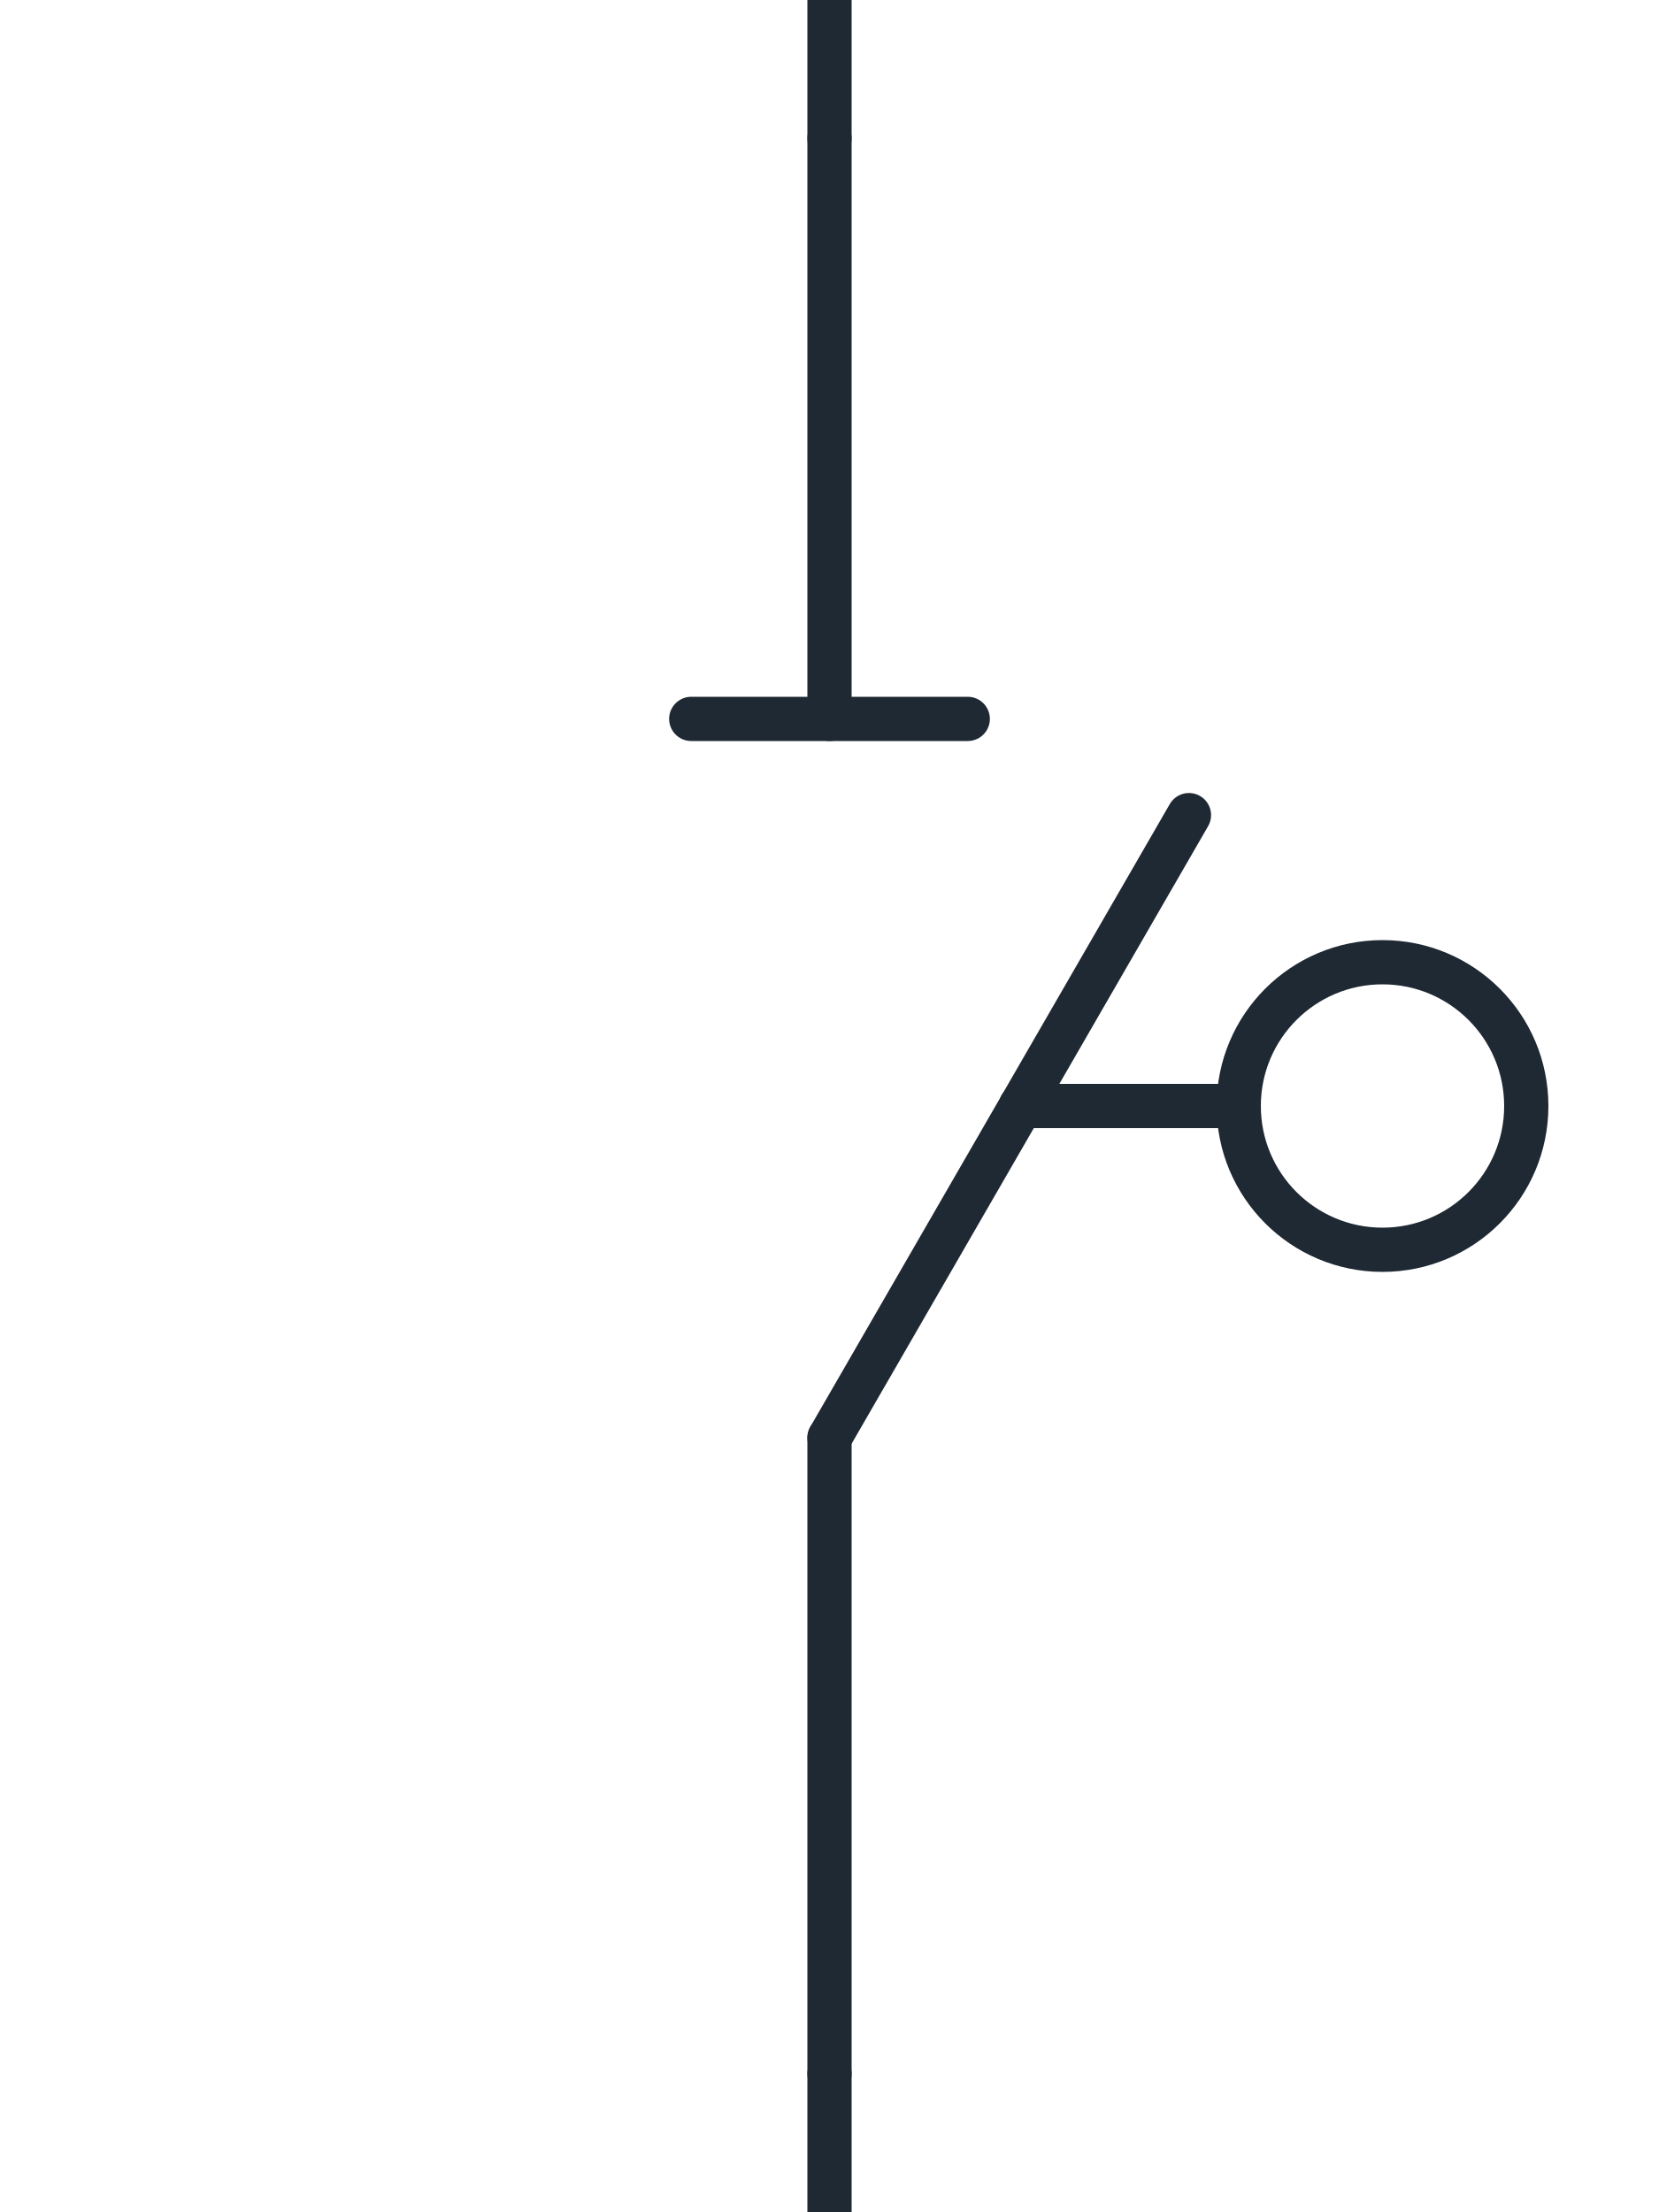
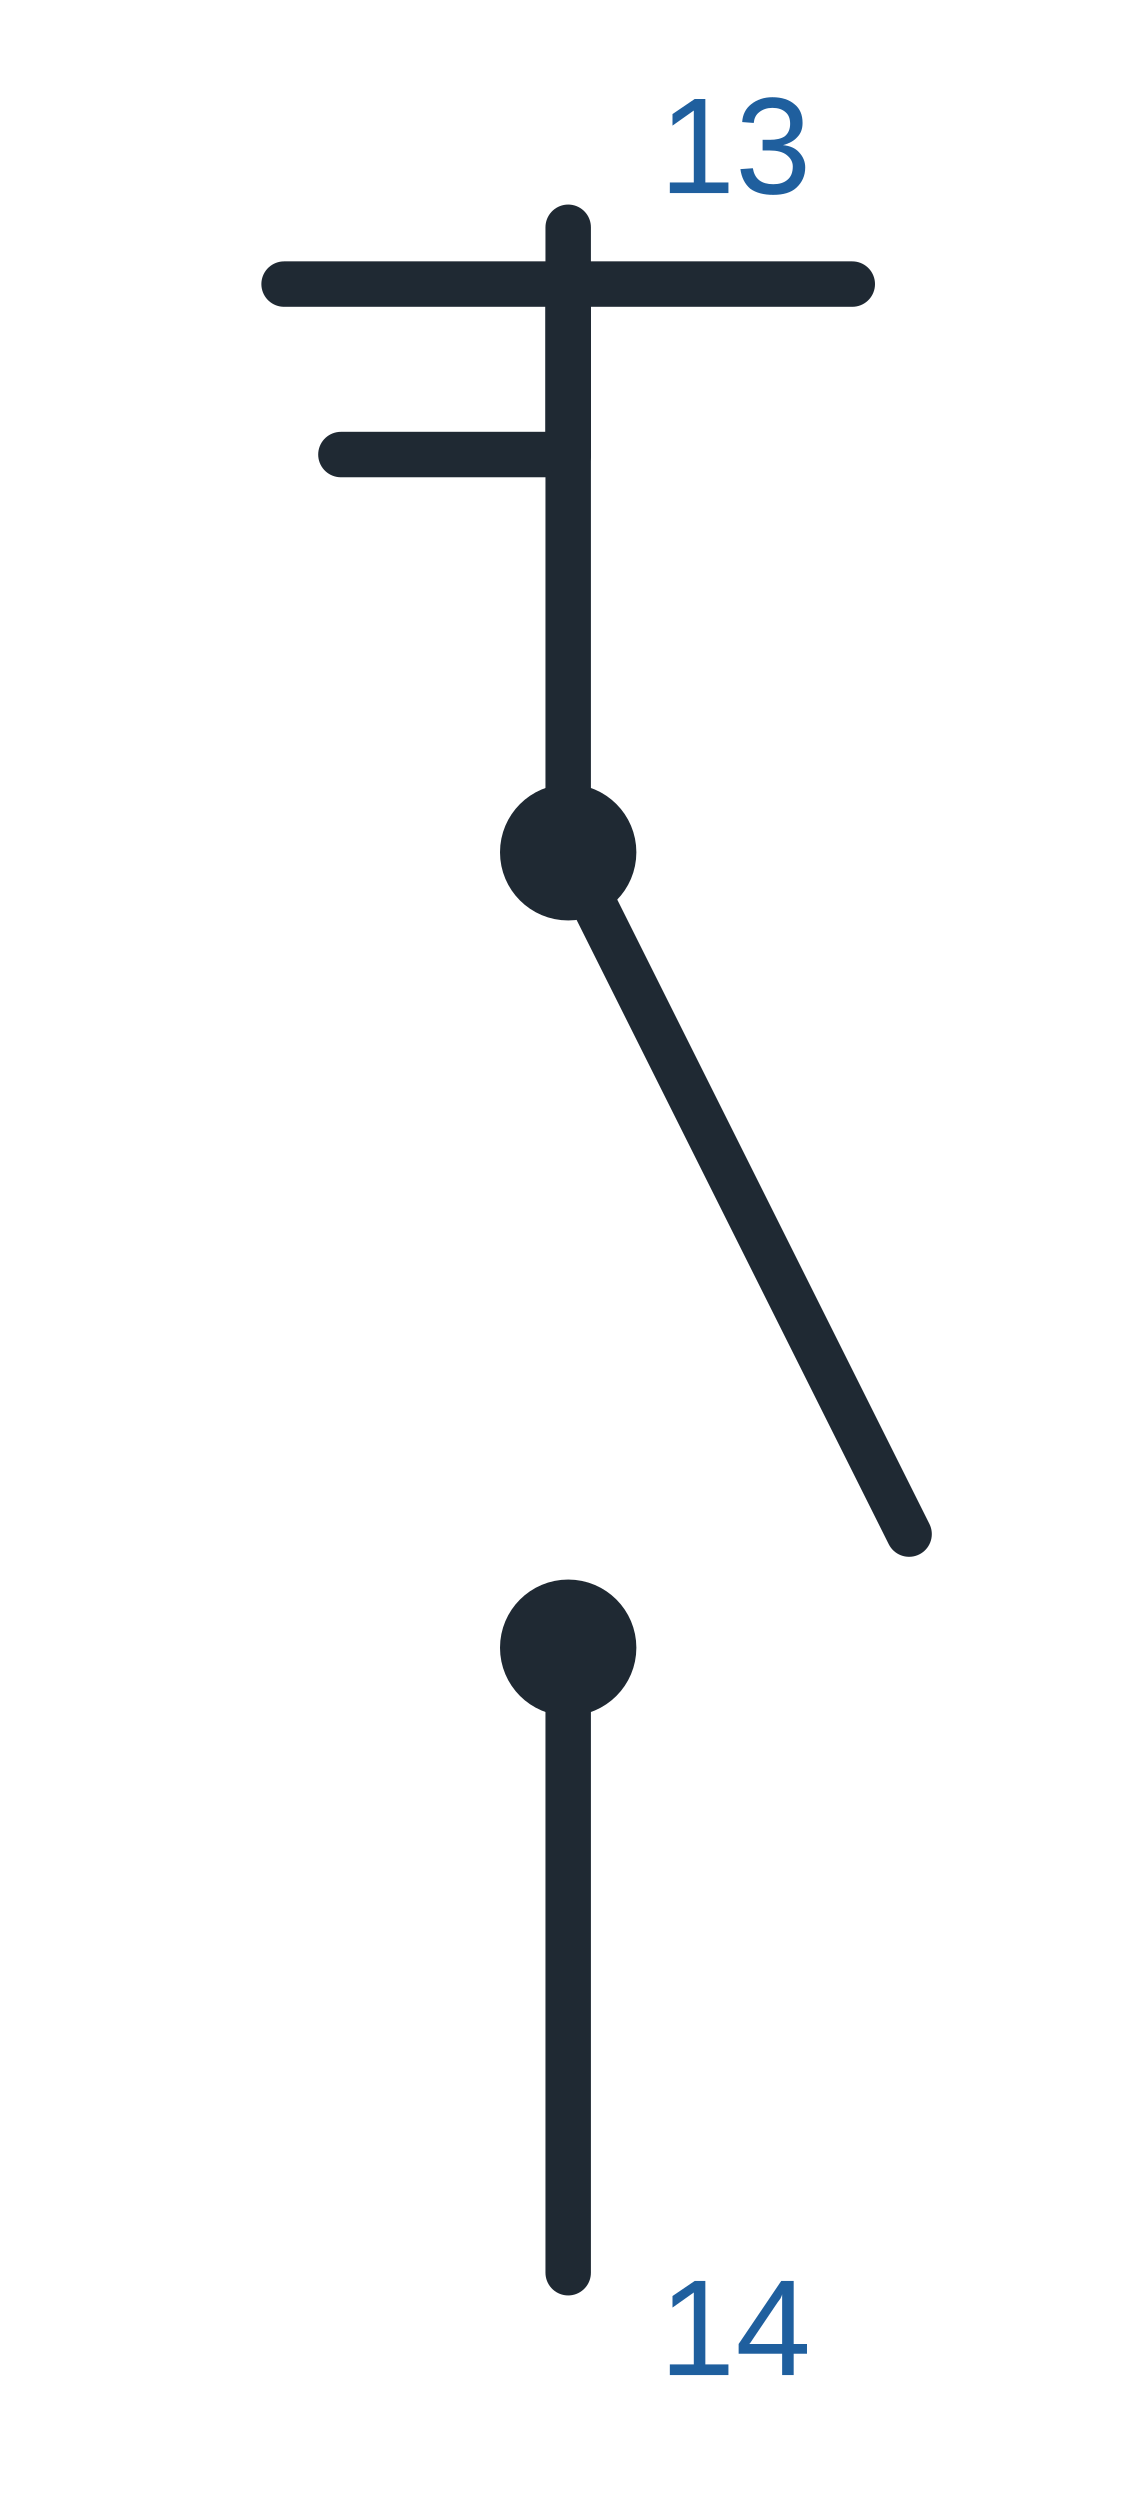
- <svg xmlns="http://www.w3.org/2000/svg" viewBox="0 0 30 40" width="30mm" height="40mm" stroke="#1f2933" stroke-width="0.8" fill="none" stroke-linecap="round" stroke-linejoin="round">
-   <line x1="15" y1="0" x2="15" y2="2.5" />
-   <line x1="15" y1="2.5" x2="15" y2="13" />
-   <line x1="12.5" y1="13" x2="17.5" y2="13" />
-   <line id="contact_blade" x1="15" y1="26" x2="21.5" y2="14.74" />
-   <line x1="15" y1="26" x2="15" y2="37.5" />
-   <line x1="15" y1="37.5" x2="15" y2="40" />
-   <line x1="18.46" y1="20" x2="22.4" y2="20" />
-   <circle id="pushbutton_actuator" cx="25" cy="20" r="2.6" />
+ <svg xmlns="http://www.w3.org/2000/svg" viewBox="0 0 20 44" width="20mm" height="44mm">
+   <g fill="none" stroke-linecap="round" stroke-linejoin="round">
+     <line x1="10.00" y1="4.00" x2="10.00" y2="15.00" stroke="#1f2933" stroke-width="0.8" />
+     <line x1="10.00" y1="29.00" x2="10.00" y2="40.00" stroke="#1f2933" stroke-width="0.8" />
+     <line x1="10.00" y1="15.00" x2="16.00" y2="27.00" stroke="#1f2933" stroke-width="0.8" />
+     <circle cx="10.00" cy="15.00" r="0.80" stroke="#1f2933" stroke-width="0.8" fill="#1f2933" />
+     <circle cx="10.00" cy="29.00" r="0.80" stroke="#1f2933" stroke-width="0.8" fill="#1f2933" />
+     <line x1="6.00" y1="8.00" x2="10.00" y2="8.00" stroke="#1f2933" stroke-width="0.8" />
+     <line x1="10.00" y1="8.00" x2="10.00" y2="5.00" stroke="#1f2933" stroke-width="0.8" />
+     <line x1="5.00" y1="5.00" x2="15.00" y2="5.00" stroke="#1f2933" stroke-width="0.8" />
+     <text x="11.60" y="3.40" fill="#1f5f9e" font-family="Arial" font-size="2.4" text-anchor="start" font-weight="normal">13</text>
+     <text x="11.60" y="41.80" fill="#1f5f9e" font-family="Arial" font-size="2.4" text-anchor="start" font-weight="normal">14</text>
+   </g>
</svg>
